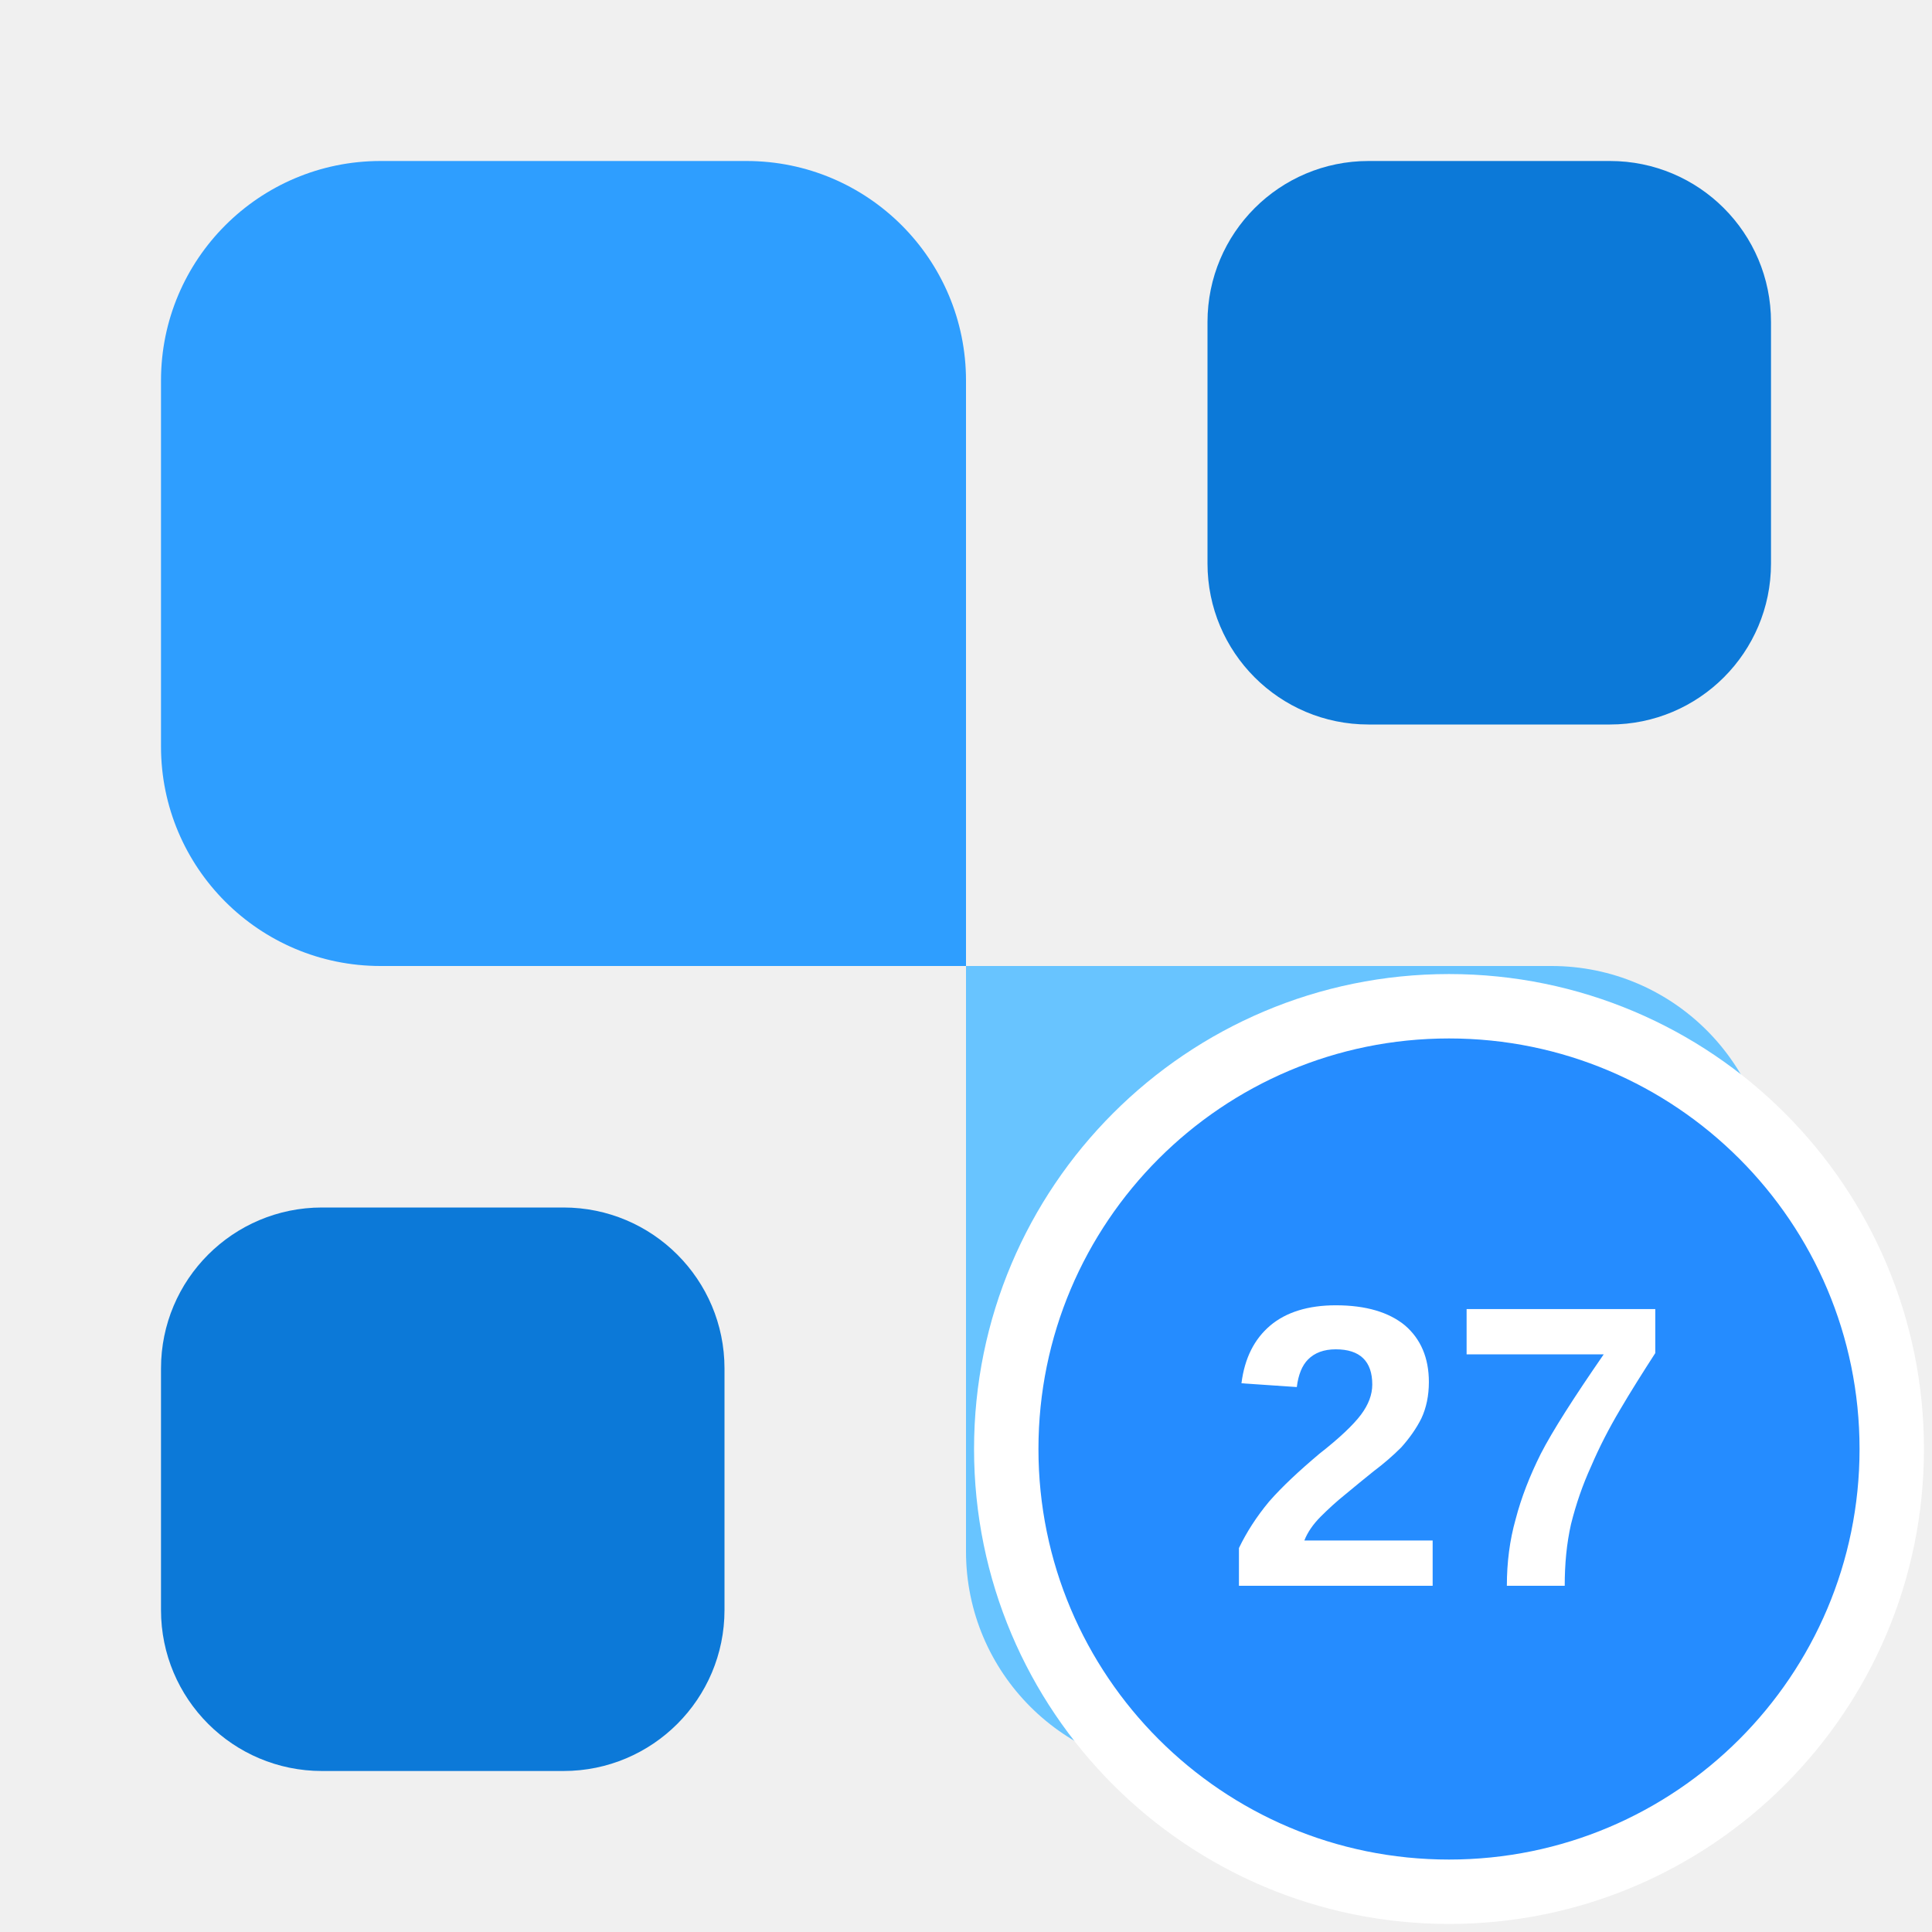
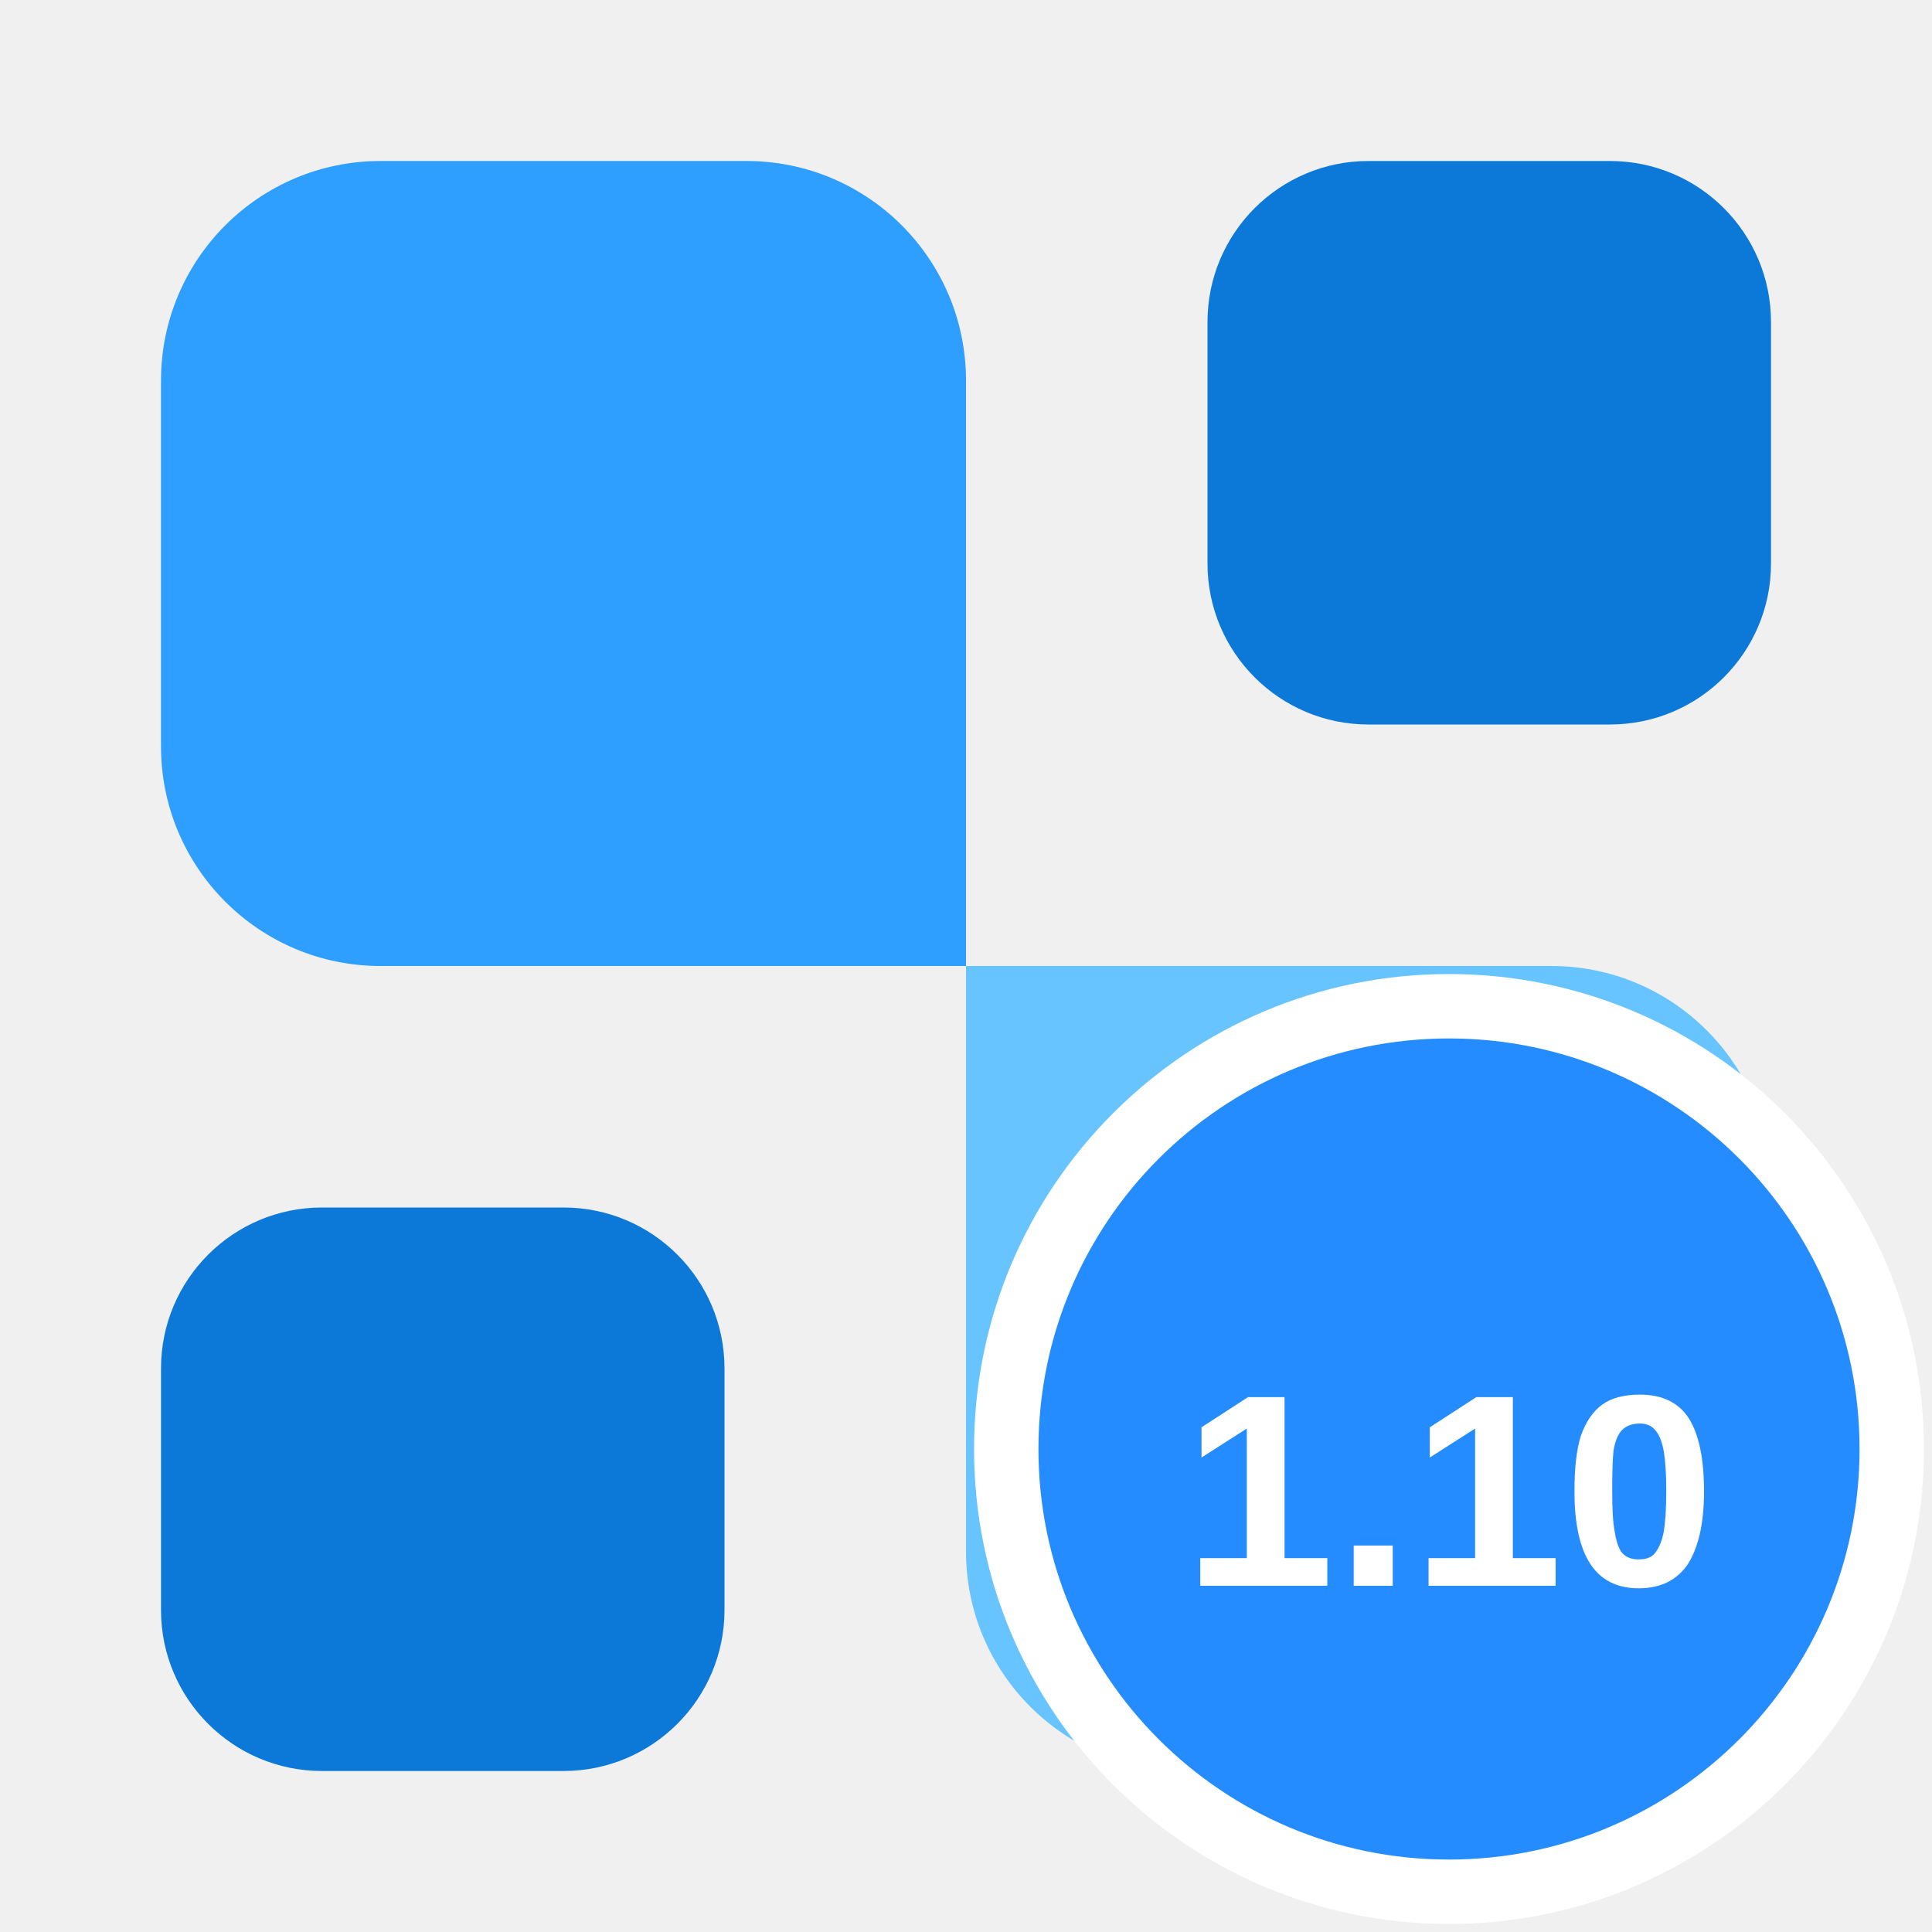
<svg xmlns="http://www.w3.org/2000/svg" width="24" height="24" viewBox="0 0 24 24" fill="none">
  <path d="M22 19.273C22 20.779 20.779 22 19.273 22H14.727C13.221 22 12 20.779 12 19.273V12H19.273C20.779 12 22 13.221 22 14.727V19.273Z" fill="#68C4FF" />
  <path d="M20 2C21.105 2 22 2.895 22 4V7C22 8.105 21.105 9 20 9H17C15.895 9 15 8.105 15 7V4C15 2.895 15.895 2 17 2H20Z" fill="#0C79D8" />
  <path d="M7 15C8.105 15 9 15.895 9 17V20C9 21.105 8.105 22 7 22H4C2.895 22 2 21.105 2 20V17C2 15.895 2.895 15 4 15H7Z" fill="#0C79D8" />
  <path d="M12 12H4.727C3.221 12 2 10.779 2 9.273V4.727C2 3.221 3.221 2 4.727 2H9.273C10.779 2 12 3.221 12 4.727V12Z" fill="#2E9EFF" />
  <circle cx="18" cy="18" r="5.5" fill="#258cff" stroke="#fff" stroke-width=".8" />
-   <text x="18" y="19.7" text-anchor="middle" fill="#fff" font-family="Arial,sans-serif" font-size="5" font-weight="700">27</text>
+   <text x="18" y="19.7" text-anchor="middle" fill="#fff" font-family="Arial,sans-serif" font-size="3.4" font-weight="700">1.10</text>
</svg>
